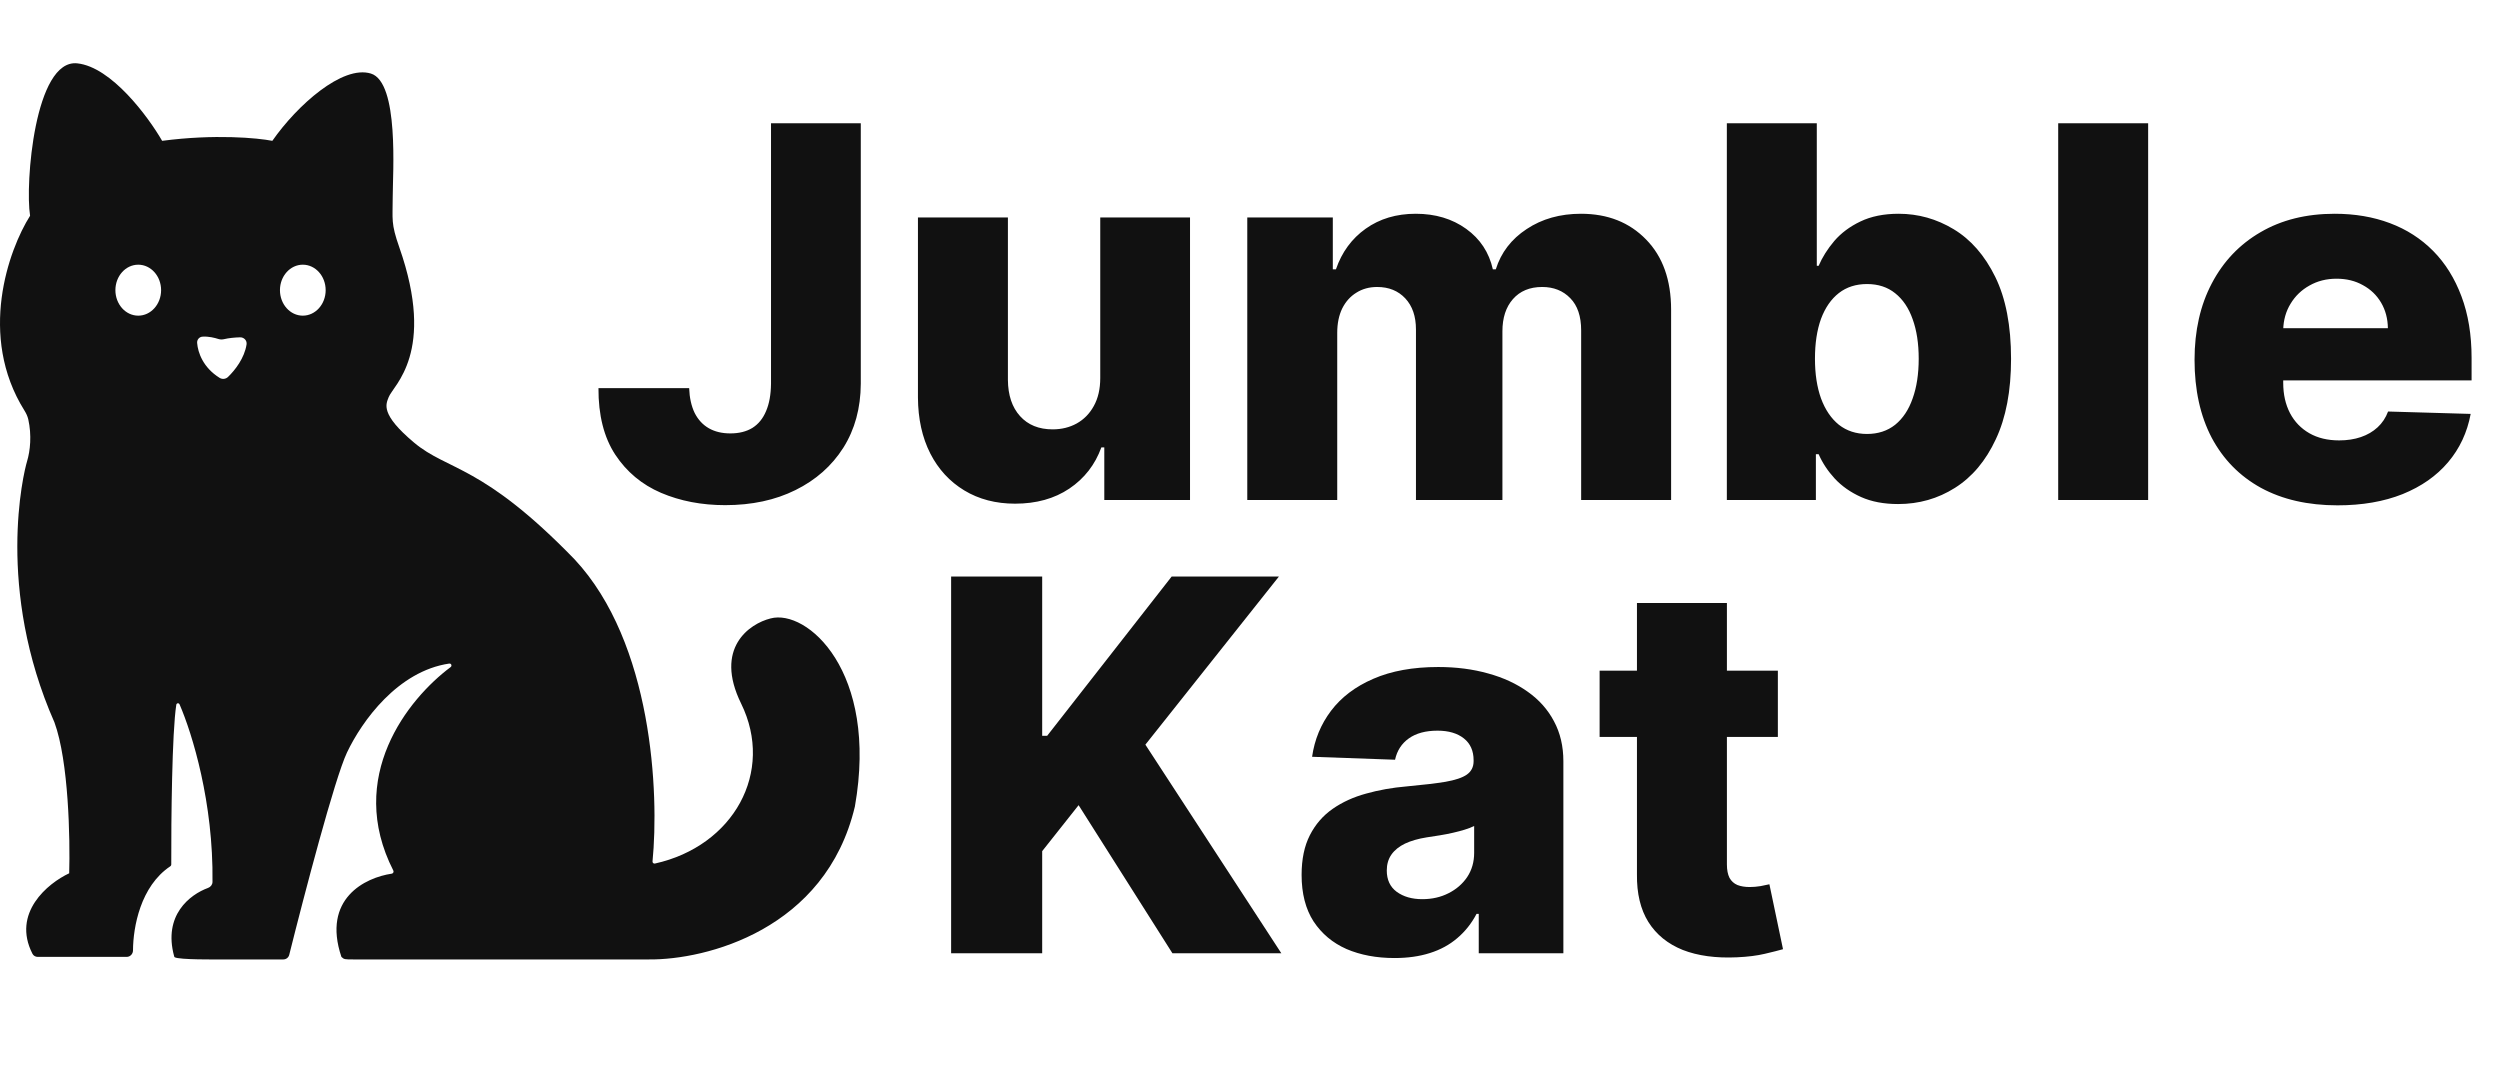
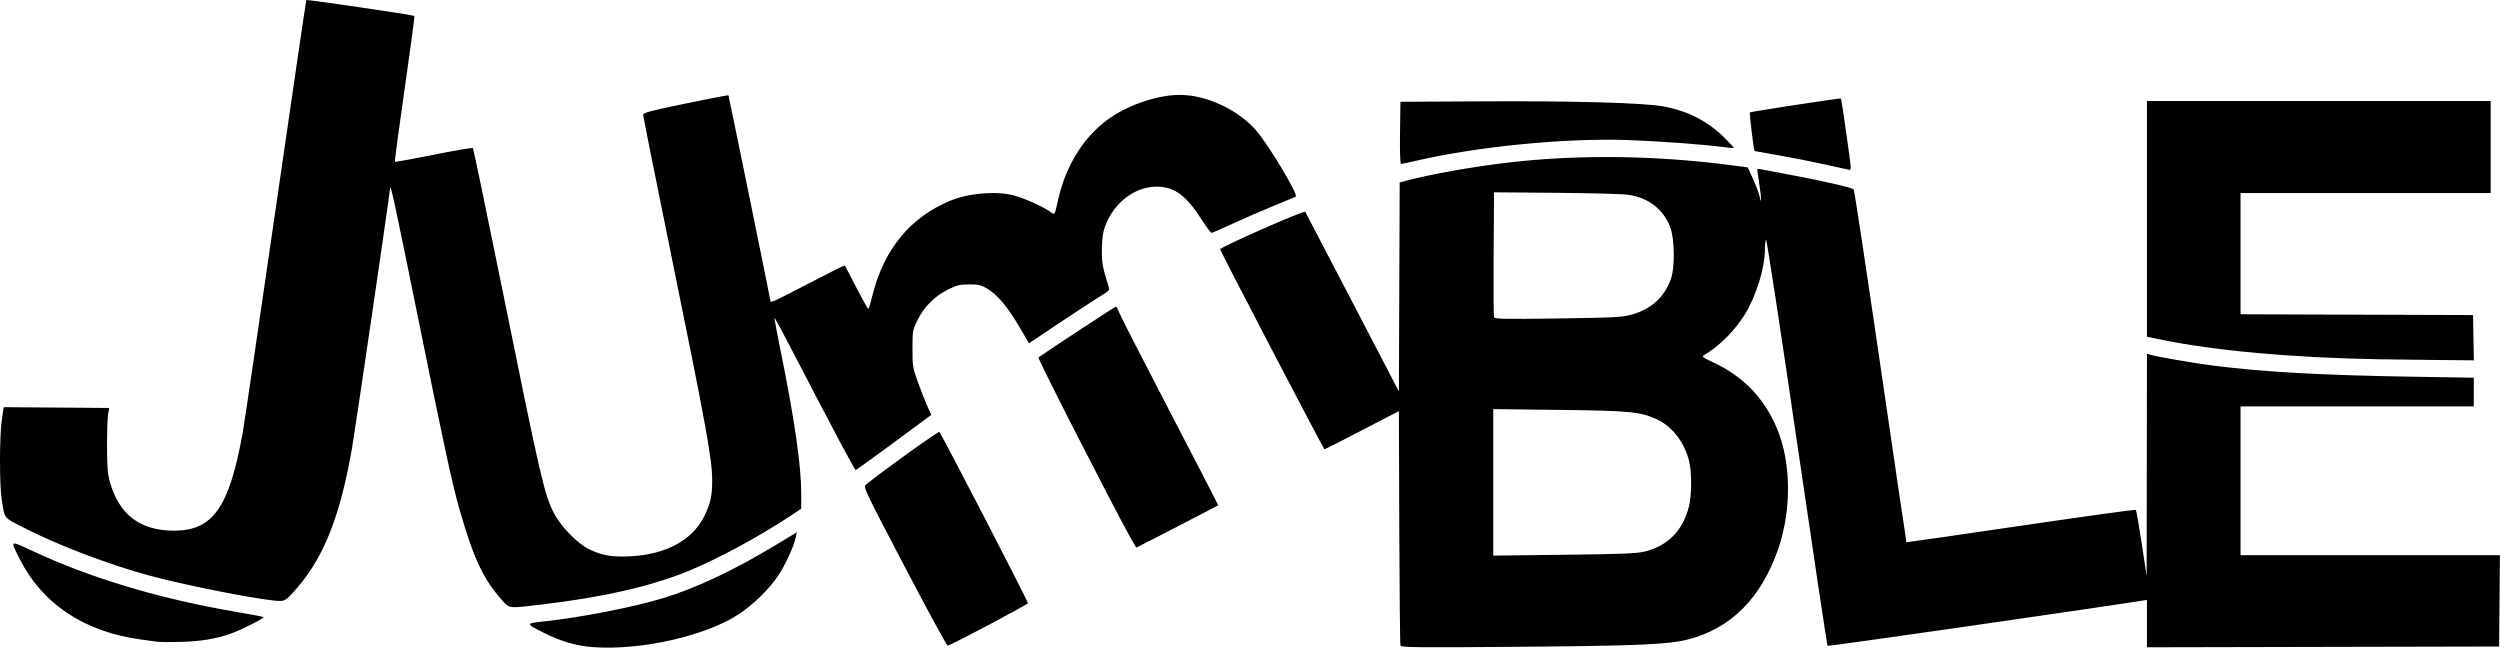
- <svg xmlns="http://www.w3.org/2000/svg" width="370" height="160" viewBox="0 0 370 160" fill="none">
-   <path d="M11.442 9.376C16.493 9.919 21.916 17.247 23.996 20.843C31.812 19.817 38.126 20.415 40.306 20.843C43.989 15.562 50.68 9.602 54.889 10.885C59.098 12.167 58.122 25.745 58.122 29.14C58.122 32.535 57.833 33.002 59.098 36.609C64.568 52.206 58.188 57.023 57.52 58.788C57.127 59.826 56.242 61.278 61.278 65.502C66.314 69.726 71.35 68.671 85.031 82.777C96.6 95.162 97.56 117.477 96.573 127.49C96.553 127.692 96.738 127.848 96.936 127.804C108.551 125.223 114.665 114.268 109.686 104.126C105.657 95.919 110.913 92.308 114.045 91.528C119.382 90.095 130.056 99.299 126.523 119.365C122.193 137.651 104.424 142.071 96.081 141.996H52.258C51.056 141.996 50.905 141.996 50.529 141.619C47.633 133.016 54.035 129.881 57.981 129.303C58.192 129.272 58.31 129.035 58.213 128.846C51.145 114.979 60.392 103.428 66.691 98.731C66.936 98.548 66.789 98.163 66.486 98.208C58.885 99.329 53.58 106.688 51.356 111.368C49.54 115.19 45.008 132.499 42.806 141.316C42.706 141.718 42.347 141.996 41.933 141.996H32.414C32.191 141.996 26.54 142.065 25.86 141.674C25.811 141.645 25.791 141.59 25.776 141.535C24.114 135.46 28.092 132.398 30.794 131.412C31.17 131.275 31.443 130.932 31.449 130.531C31.599 118.804 28.467 108.618 26.581 104.258C26.471 104.003 26.134 104.035 26.091 104.31C25.453 108.402 25.328 121.389 25.348 127.955C25.348 128.058 25.295 128.149 25.209 128.206C20.789 131.149 19.699 137.219 19.684 140.66C19.682 141.18 19.271 141.619 18.75 141.619H5.575C5.252 141.619 4.95 141.445 4.803 141.158C1.718 135.118 7.087 130.719 10.24 129.247C10.39 124.193 10.165 112.651 8.06 106.918C-0.659 87.153 3.474 70.028 4 68.293C4.478 66.718 4.708 64.398 4.185 62.065C4.078 61.59 3.858 61.146 3.6 60.732C-3.284 49.707 1.255 36.992 4.452 31.933C3.7 27.255 5.128 8.698 11.442 9.376ZM29.969 49.825C29.485 49.858 29.137 50.277 29.176 50.761C29.292 52.196 30.06 54.397 32.494 55.919C32.892 56.168 33.404 56.116 33.743 55.791C34.795 54.779 36.183 52.994 36.49 50.977C36.578 50.397 36.118 49.912 35.531 49.924C34.733 49.94 33.815 50.04 33.203 50.187C32.92 50.255 32.622 50.266 32.344 50.178C31.778 49.998 30.883 49.763 29.969 49.825ZM20.461 39.174C18.593 39.174 17.079 40.862 17.079 42.945C17.079 45.028 18.593 46.718 20.461 46.718C22.329 46.717 23.843 45.028 23.843 42.945C23.843 40.862 22.329 39.174 20.461 39.174ZM44.816 39.174C42.948 39.174 41.433 40.862 41.433 42.945C41.433 45.028 42.948 46.718 44.816 46.718C46.684 46.717 48.198 45.028 48.198 42.945C48.197 40.862 46.684 39.174 44.816 39.174Z" fill="#111111" />
-   <path d="M114.11 18.242H127.396V56.794C127.378 60.406 126.516 63.564 124.81 66.268C123.104 68.954 120.744 71.041 117.731 72.53C114.736 74.018 111.27 74.762 107.331 74.762C103.846 74.762 100.679 74.154 97.829 72.938C94.998 71.722 92.738 69.835 91.05 67.275C89.38 64.716 88.555 61.44 88.573 57.447H101.995C102.049 58.881 102.322 60.106 102.812 61.122C103.32 62.121 104.019 62.874 104.908 63.382C105.797 63.89 106.859 64.144 108.093 64.144C109.382 64.144 110.471 63.872 111.36 63.328C112.25 62.765 112.921 61.939 113.375 60.85C113.847 59.761 114.092 58.409 114.11 56.794V18.242ZM162.837 55.95V32.182H176.123V74H163.436V66.214H163C162.074 68.773 160.495 70.806 158.263 72.312C156.049 73.8 153.371 74.544 150.231 74.544C147.382 74.544 144.877 73.891 142.717 72.584C140.557 71.278 138.878 69.453 137.681 67.112C136.483 64.752 135.875 61.994 135.856 58.836V32.182H149.17V56.222C149.188 58.491 149.787 60.278 150.966 61.585C152.146 62.892 153.753 63.545 155.785 63.545C157.11 63.545 158.299 63.255 159.352 62.674C160.423 62.075 161.267 61.213 161.884 60.088C162.519 58.944 162.837 57.565 162.837 55.95ZM184.597 74V32.182H197.256V39.859H197.719C198.59 37.318 200.061 35.313 202.13 33.843C204.199 32.373 206.667 31.637 209.535 31.637C212.439 31.637 214.926 32.382 216.995 33.87C219.064 35.358 220.38 37.355 220.942 39.859H221.378C222.158 37.373 223.683 35.385 225.952 33.897C228.221 32.391 230.898 31.637 233.983 31.637C237.94 31.637 241.153 32.908 243.621 35.449C246.09 37.972 247.324 41.438 247.324 45.849V74H234.011V48.898C234.011 46.811 233.475 45.223 232.404 44.134C231.333 43.027 229.945 42.473 228.239 42.473C226.406 42.473 224.963 43.072 223.91 44.27C222.875 45.45 222.358 47.038 222.358 49.034V74H209.562V48.762C209.562 46.82 209.036 45.286 207.983 44.161C206.93 43.036 205.542 42.473 203.818 42.473C202.656 42.473 201.631 42.754 200.741 43.317C199.852 43.862 199.153 44.642 198.645 45.658C198.155 46.675 197.91 47.873 197.91 49.252V74H184.597ZM255.573 74V18.242H268.886V39.342H269.158C269.703 38.072 270.474 36.846 271.473 35.667C272.489 34.487 273.778 33.525 275.339 32.781C276.918 32.019 278.805 31.637 281.001 31.637C283.906 31.637 286.619 32.4 289.142 33.924C291.683 35.449 293.734 37.799 295.295 40.976C296.856 44.152 297.636 48.2 297.636 53.118C297.636 57.855 296.883 61.821 295.376 65.016C293.888 68.21 291.873 70.606 289.332 72.203C286.81 73.8 284.005 74.599 280.92 74.599C278.814 74.599 276.99 74.254 275.448 73.564C273.905 72.875 272.607 71.967 271.554 70.842C270.52 69.716 269.721 68.51 269.158 67.221H268.75V74H255.573ZM268.614 53.091C268.614 55.342 268.913 57.302 269.512 58.972C270.13 60.641 271.01 61.939 272.153 62.865C273.315 63.772 274.703 64.226 276.319 64.226C277.952 64.226 279.341 63.772 280.484 62.865C281.628 61.939 282.49 60.641 283.071 58.972C283.67 57.302 283.969 55.342 283.969 53.091C283.969 50.84 283.67 48.889 283.071 47.237C282.49 45.586 281.628 44.306 280.484 43.399C279.359 42.491 277.97 42.038 276.319 42.038C274.685 42.038 273.297 42.482 272.153 43.371C271.01 44.261 270.13 45.531 269.512 47.183C268.913 48.835 268.614 50.804 268.614 53.091ZM317.926 18.242V74H304.613V18.242H317.926ZM345.948 74.79C341.573 74.79 337.798 73.927 334.622 72.203C331.464 70.461 329.032 67.983 327.325 64.771C325.637 61.54 324.793 57.701 324.793 53.254C324.793 48.934 325.647 45.159 327.353 41.929C329.059 38.68 331.464 36.157 334.567 34.36C337.671 32.545 341.328 31.637 345.539 31.637C348.516 31.637 351.238 32.1 353.707 33.026C356.175 33.952 358.308 35.322 360.105 37.137C361.902 38.952 363.299 41.194 364.297 43.862C365.296 46.511 365.795 49.552 365.795 52.982V56.303H329.449V48.572H353.407C353.389 47.156 353.053 45.894 352.4 44.787C351.747 43.68 350.848 42.818 349.705 42.201C348.579 41.566 347.282 41.248 345.811 41.248C344.323 41.248 342.989 41.584 341.809 42.255C340.63 42.909 339.695 43.807 339.005 44.951C338.315 46.076 337.952 47.355 337.916 48.789V56.657C337.916 58.364 338.252 59.861 338.923 61.15C339.595 62.42 340.548 63.409 341.782 64.117C343.016 64.825 344.486 65.179 346.193 65.179C347.372 65.179 348.443 65.016 349.405 64.689C350.367 64.362 351.193 63.881 351.883 63.246C352.572 62.611 353.09 61.83 353.435 60.905L365.659 61.258C365.15 63.999 364.034 66.386 362.31 68.419C360.604 70.433 358.362 72.004 355.585 73.129C352.808 74.236 349.596 74.79 345.948 74.79Z" fill="#111111" />
-   <path d="M140.766 141.081V85.324H154.243V108.901H154.978L173.409 85.324H189.282L169.516 110.208L189.636 141.081H173.518L159.633 119.165L154.243 125.971V141.081H140.766ZM206.386 141.789C203.718 141.789 201.349 141.344 199.28 140.455C197.229 139.547 195.605 138.186 194.407 136.371C193.227 134.538 192.637 132.242 192.637 129.483C192.637 127.16 193.046 125.2 193.863 123.602C194.679 122.005 195.805 120.707 197.238 119.709C198.672 118.711 200.324 117.958 202.193 117.449C204.063 116.923 206.059 116.569 208.183 116.388C210.561 116.17 212.476 115.943 213.928 115.707C215.38 115.453 216.432 115.099 217.086 114.645C217.757 114.173 218.093 113.511 218.093 112.658V112.522C218.093 111.124 217.612 110.044 216.65 109.282C215.688 108.52 214.39 108.138 212.757 108.138C210.996 108.138 209.581 108.52 208.51 109.282C207.439 110.044 206.758 111.097 206.468 112.44L194.189 112.004C194.552 109.463 195.487 107.195 196.993 105.198C198.518 103.183 200.605 101.604 203.255 100.461C205.923 99.299 209.127 98.718 212.866 98.718C215.534 98.718 217.993 99.036 220.244 99.671C222.495 100.288 224.455 101.196 226.125 102.394C227.794 103.574 229.083 105.026 229.991 106.75C230.916 108.474 231.379 110.443 231.379 112.658V141.081H218.855V135.255H218.529C217.785 136.671 216.832 137.868 215.67 138.849C214.527 139.829 213.174 140.564 211.613 141.054C210.071 141.544 208.328 141.789 206.386 141.789ZM210.497 133.077C211.931 133.077 213.22 132.786 214.363 132.206C215.525 131.625 216.45 130.826 217.14 129.81C217.83 128.775 218.175 127.577 218.175 126.216V122.241C217.794 122.441 217.331 122.622 216.786 122.786C216.26 122.949 215.679 123.103 215.044 123.248C214.409 123.394 213.755 123.521 213.084 123.63C212.412 123.739 211.768 123.838 211.151 123.929C209.898 124.129 208.827 124.437 207.938 124.855C207.067 125.272 206.395 125.817 205.923 126.488C205.47 127.142 205.243 127.922 205.243 128.83C205.243 130.209 205.733 131.262 206.713 131.988C207.711 132.714 208.973 133.077 210.497 133.077ZM263.124 99.263V109.064H236.742V99.263H263.124ZM242.269 89.244H255.582V127.931C255.582 128.748 255.709 129.41 255.964 129.919C256.236 130.409 256.626 130.763 257.134 130.98C257.642 131.18 258.25 131.28 258.958 131.28C259.467 131.28 260.002 131.235 260.565 131.144C261.145 131.035 261.581 130.944 261.871 130.872L263.886 140.482C263.251 140.664 262.352 140.89 261.191 141.163C260.047 141.435 258.677 141.607 257.08 141.68C253.958 141.825 251.281 141.462 249.048 140.591C246.834 139.702 245.137 138.322 243.957 136.453C242.796 134.583 242.233 132.233 242.269 129.401V89.244Z" fill="#111111" />
+ <svg xmlns="http://www.w3.org/2000/svg" width="100%" height="100%" viewBox="0 0 2154 559" version="1.1" fill="#000000" xml:space="preserve" style="fill-rule:evenodd;clip-rule:evenodd;stroke-linejoin:round;stroke-miterlimit:2;">
+   <path id="Logo---Curve-Cut" d="M511.054,557.571c-14.555,-1.077 -28.009,-5.003 -42.833,-12.501c-15.669,-7.925 -15.67,-7.92 1.443,-9.767c30.936,-3.338 75.921,-12.158 101.681,-19.937c27.922,-8.432 61.447,-24.236 96.853,-45.658l18.367,-11.112l-0.901,4.268c-1.685,7.986 -8.943,23.802 -15.244,33.219c-7.647,11.427 -21.194,24.696 -33.644,32.955c-28.341,18.799 -84.627,31.573 -125.722,28.533Zm695.593,-1.323c-0.385,-1.022 -0.848,-46.898 -1.029,-101.947l-0.328,-100.09l-31.73,16.459c-17.452,9.052 -32.028,16.453 -32.392,16.447c-0.737,-0.015 -89.902,-170.928 -89.902,-172.33c-0,-1.818 72.249,-33.665 73.32,-32.319c0.181,0.227 18.413,35.161 40.516,77.631l40.188,77.218l0.68,-180.12l4.948,-1.319c22.005,-5.864 58.006,-12.268 89.563,-15.931c60.392,-7.01 128.152,-6.051 193.913,2.746l11.464,1.533l4.578,10.073c2.517,5.54 5.001,12.049 5.518,14.464c1.863,8.691 1.861,3.177 -0.003,-9.073c-1.047,-6.878 -1.914,-12.963 -1.927,-13.522c-0.015,-0.56 1.315,-0.73 2.951,-0.378c1.636,0.351 12.791,2.459 24.789,4.684c27.869,5.167 54.031,11.169 55.377,12.704c0.576,0.656 10.975,69.28 23.109,152.497c12.133,83.218 22.195,151.405 22.358,151.528c0.163,0.124 44.531,-6.278 98.595,-14.224c54.064,-7.946 98.639,-14.107 99.056,-13.689c0.418,0.417 2.677,13.396 5.022,28.843l4.263,28.085l0.268,-191.352l2.975,0.825c6.819,1.889 38.516,7.357 53.875,9.294c43.712,5.512 92.897,8.278 169.559,9.538l55.198,0.906l-0,24.697l-200.959,0l0,128.244l223.474,-0l-0.701,78.664l-303.421,0.673l-0,-40.83l-4.297,0.676c-46.952,7.386 -270.27,39.479 -270.87,38.926c-0.458,-0.422 -12.356,-79.689 -26.442,-176.149c-14.085,-96.461 -26.046,-174.696 -26.581,-173.856c-0.534,0.84 -0.981,4.676 -0.992,8.524c-0.045,15.725 -7.233,39.27 -16.832,55.142c-8.71,14.401 -22.149,27.945 -35.558,35.837c-2.173,1.278 -1.217,2.048 7.585,6.115c26.211,12.111 44.341,30.938 55.421,57.552c12.021,28.875 12.432,69.462 1.042,102.777c-14.617,42.753 -40.802,69.081 -78.181,78.606c-16.89,4.305 -42.716,5.402 -147.309,6.262c-84.732,0.696 -99.555,0.542 -100.151,-1.041l0,-0Zm210.822,-81.126c19.534,-4.911 32.377,-17.995 37.642,-38.346c2.397,-9.265 2.664,-28.07 0.539,-37.998c-3.598,-16.813 -14.493,-31.287 -28.313,-37.614c-13.983,-6.402 -23.232,-7.28 -84.218,-8.002l-56.52,-0.669l0,126.213l61.147,-0.714c50.412,-0.588 62.653,-1.092 69.723,-2.87Zm-11.526,-204.073c16.664,-4.751 27.601,-14.548 33.485,-29.996c3.85,-10.11 3.555,-35.6 -0.531,-45.807c-6.112,-15.267 -18.713,-24.879 -35.953,-27.424c-4.727,-0.698 -32.689,-1.463 -62.139,-1.699l-53.545,-0.429l-0.346,52.882c-0.19,29.085 -0.024,53.716 0.366,54.736c0.602,1.567 9.149,1.733 55.213,1.071c48.375,-0.694 55.508,-1.069 63.451,-3.334l-0.001,-0Zm-626.613,216.906c-35.717,-68.287 -35.781,-68.423 -32.975,-70.656c17.598,-14.006 62.213,-45.965 62.998,-45.127c2.137,2.28 76.691,146.401 76.316,147.526c-0.441,1.322 -66.954,36.551 -69.153,36.627c-0.77,0.025 -17.504,-30.74 -37.186,-68.37Zm-643.616,64.999c-2.181,-0.31 -8.652,-1.199 -14.379,-1.974c-48.643,-6.588 -84.683,-30.522 -104.36,-69.305c-8.298,-16.354 -8.539,-16.149 9.185,-7.821c51.484,24.191 110.954,42.047 178.133,53.483c12.269,2.088 22.553,4.044 22.855,4.346c0.868,0.868 -19.971,11.358 -28.328,14.259c-13.071,4.537 -25.521,6.612 -42.613,7.102c-9.09,0.261 -18.311,0.22 -20.493,-0.09l0,-0Zm296.77,-35.913c-16.178,-18.291 -24.054,-34.998 -36.193,-76.771c-6.433,-22.135 -13.117,-53.007 -37.119,-171.453c-19.08,-94.154 -22.776,-111.262 -23.056,-106.72c-0.325,5.276 -29.794,206.519 -32.664,223.065c-10.214,58.885 -23.965,94.076 -47.406,121.319c-7.674,8.918 -10.147,10.966 -13.657,11.307c-9.133,0.889 -78.763,-12.456 -112.624,-21.585c-36.025,-9.712 -80.176,-26.53 -109.993,-41.897c-17.022,-8.772 -15.627,-6.931 -18.332,-24.193c-1.925,-12.286 -1.919,-52.52 0.011,-67.39c0.847,-6.525 1.655,-11.879 1.797,-11.899c0.141,-0.02 20.657,0.127 45.592,0.328l45.335,0.365l-0.989,4.923c-0.544,2.708 -0.983,15.038 -0.976,27.4c0.01,17.412 0.541,24.393 2.359,30.99c7.839,28.451 26.007,42.386 55.259,42.386c33.718,0 47.666,-19.88 59.305,-84.53c1.383,-7.681 14.181,-94.577 28.44,-193.102c14.26,-98.524 26.12,-179.329 26.356,-179.565c0.598,-0.597 92.269,12.887 93.073,13.69c0.359,0.359 -3.402,28.627 -8.357,62.817c-4.955,34.19 -8.718,62.454 -8.363,62.809c0.355,0.356 15.416,-2.353 33.468,-6.018c18.053,-3.665 33.218,-6.209 33.701,-5.653c0.484,0.556 11.429,53.069 24.324,116.695c33.996,167.754 37.217,181.763 45.435,197.653c6.188,11.966 20.61,26.663 30.909,31.498c11.192,5.255 19.637,6.63 35.428,5.771c30.423,-1.656 53.004,-13.904 63.106,-34.229c5.336,-10.737 6.928,-17.63 6.961,-30.143c0.051,-19.34 -4.266,-43.06 -37.513,-206.112c-12.069,-59.188 -21.943,-108.616 -21.943,-109.84c-0,-1.85 6.154,-3.489 36.561,-9.737c20.109,-4.132 36.707,-7.356 36.884,-7.165c0.304,0.328 36.289,176.459 36.289,177.621c-0,1.455 4.344,-0.586 32.891,-15.46c16.899,-8.804 30.896,-15.795 31.105,-15.535c0.209,0.261 4.739,8.948 10.065,19.306c5.327,10.358 9.978,18.54 10.336,18.183c0.358,-0.358 2.012,-6.035 3.675,-12.617c9.819,-38.84 32.336,-66.182 66.174,-80.351c16.337,-6.841 39.614,-8.868 55.359,-4.822c8.578,2.204 24.968,9.533 31.127,13.919c4.395,3.129 3.868,3.911 7.17,-10.656c6.902,-30.452 23.396,-55.969 45.809,-70.869c17.018,-11.313 41.108,-19.065 59.074,-19.01c22.928,0.07 50.247,12.845 65.672,30.71c10.844,12.56 36.534,55.465 34.084,56.926c-0.575,0.343 -9.182,3.949 -19.126,8.013c-9.945,4.064 -25.825,10.972 -35.289,15.352c-9.464,4.381 -17.689,7.926 -18.277,7.879c-0.588,-0.045 -4.341,-5.178 -8.34,-11.4c-13.607,-21.172 -23.745,-28.513 -39.251,-28.423c-20.066,0.115 -39.413,16.49 -45.295,38.334c-0.838,3.11 -1.521,10.834 -1.52,17.165c0.003,10.617 0.738,14.377 6.264,32.048c0.416,1.328 -1.148,3.027 -4.543,4.935c-4.061,2.282 -39.044,25.317 -61.112,40.239l-3.331,2.252l-8.738,-14.82c-10.06,-17.062 -18.661,-27.221 -27.39,-32.353c-5.097,-2.996 -7.686,-3.601 -15.401,-3.601c-7.834,-0 -10.663,0.683 -18.218,4.399c-11.375,5.594 -20.682,14.898 -26.281,26.272c-4.245,8.622 -4.399,9.494 -4.399,24.829c-0,14.967 0.28,16.663 4.803,29.114c2.642,7.271 6.291,16.503 8.11,20.514l3.306,7.293l-32.055,23.692c-17.631,13.031 -32.515,23.731 -33.077,23.777c-0.927,0.076 -17.7,-31.46 -55.732,-104.787c-7.665,-14.777 -14.103,-26.675 -14.309,-26.442c-0.205,0.233 2.169,12.921 5.277,28.194c11.934,58.641 17.825,99.323 17.825,123.085l-0,13.372l-7.602,5.064c-27.613,18.394 -63.981,38.114 -89.572,48.567c-32.415,13.241 -72.301,22.386 -125.6,28.797c-29.72,3.575 -28.512,3.703 -35.076,-3.719l-0,-0Zm542.366,-52.223c-14.839,-26.444 -81.091,-156.099 -80.127,-156.808c6.498,-4.776 65.957,-43.82 66.732,-43.82c0.564,-0 1.667,1.933 2.451,4.297c0.784,2.363 20.456,40.843 43.716,85.511c23.26,44.668 42.149,81.304 41.976,81.415c-1.518,0.966 -70.033,36.346 -70.387,36.346c-0.256,0 -2.219,-3.123 -4.361,-6.941Zm1075.26,-155.257c-75.093,-1.309 -142.339,-7.388 -188.729,-17.06l-11.569,-2.412l0,-203.06l296.15,-0l0,79.326l-215.502,-0l0,104.429l200.298,0.677l0.731,39.002l-31.435,-0.29c-17.289,-0.159 -39.764,-0.435 -49.944,-0.612l0,-0Zm-477.277,-167.746c-10.907,-2.451 -29.053,-6.043 -40.324,-7.98c-11.271,-1.938 -20.598,-3.601 -20.728,-3.696c-0.761,-0.557 -4.684,-32.681 -4.067,-33.299c0.659,-0.659 78.055,-12.472 78.523,-11.985c0.405,0.421 8.411,56.642 8.411,59.063c-0,1.433 -0.446,2.549 -0.992,2.48c-0.545,-0.069 -9.916,-2.131 -20.823,-4.583Zm-366.579,-27.353l0.358,-26.772l71.393,-0.375c78.131,-0.411 138.074,1.267 154.942,4.335c21.036,3.827 38.229,12.6 52.768,26.927c4.712,4.643 8.37,8.638 8.13,8.879c-0.241,0.241 -4.283,-0.094 -8.982,-0.745c-15.533,-2.151 -57.069,-5.199 -82.58,-6.061c-54.016,-1.823 -129.567,5.61 -182.527,17.959c-6.195,1.444 -11.847,2.626 -12.561,2.626c-0.819,-0 -1.166,-9.89 -0.941,-26.773l0,0Z" style="fill-rule:nonzero;" />
</svg>
